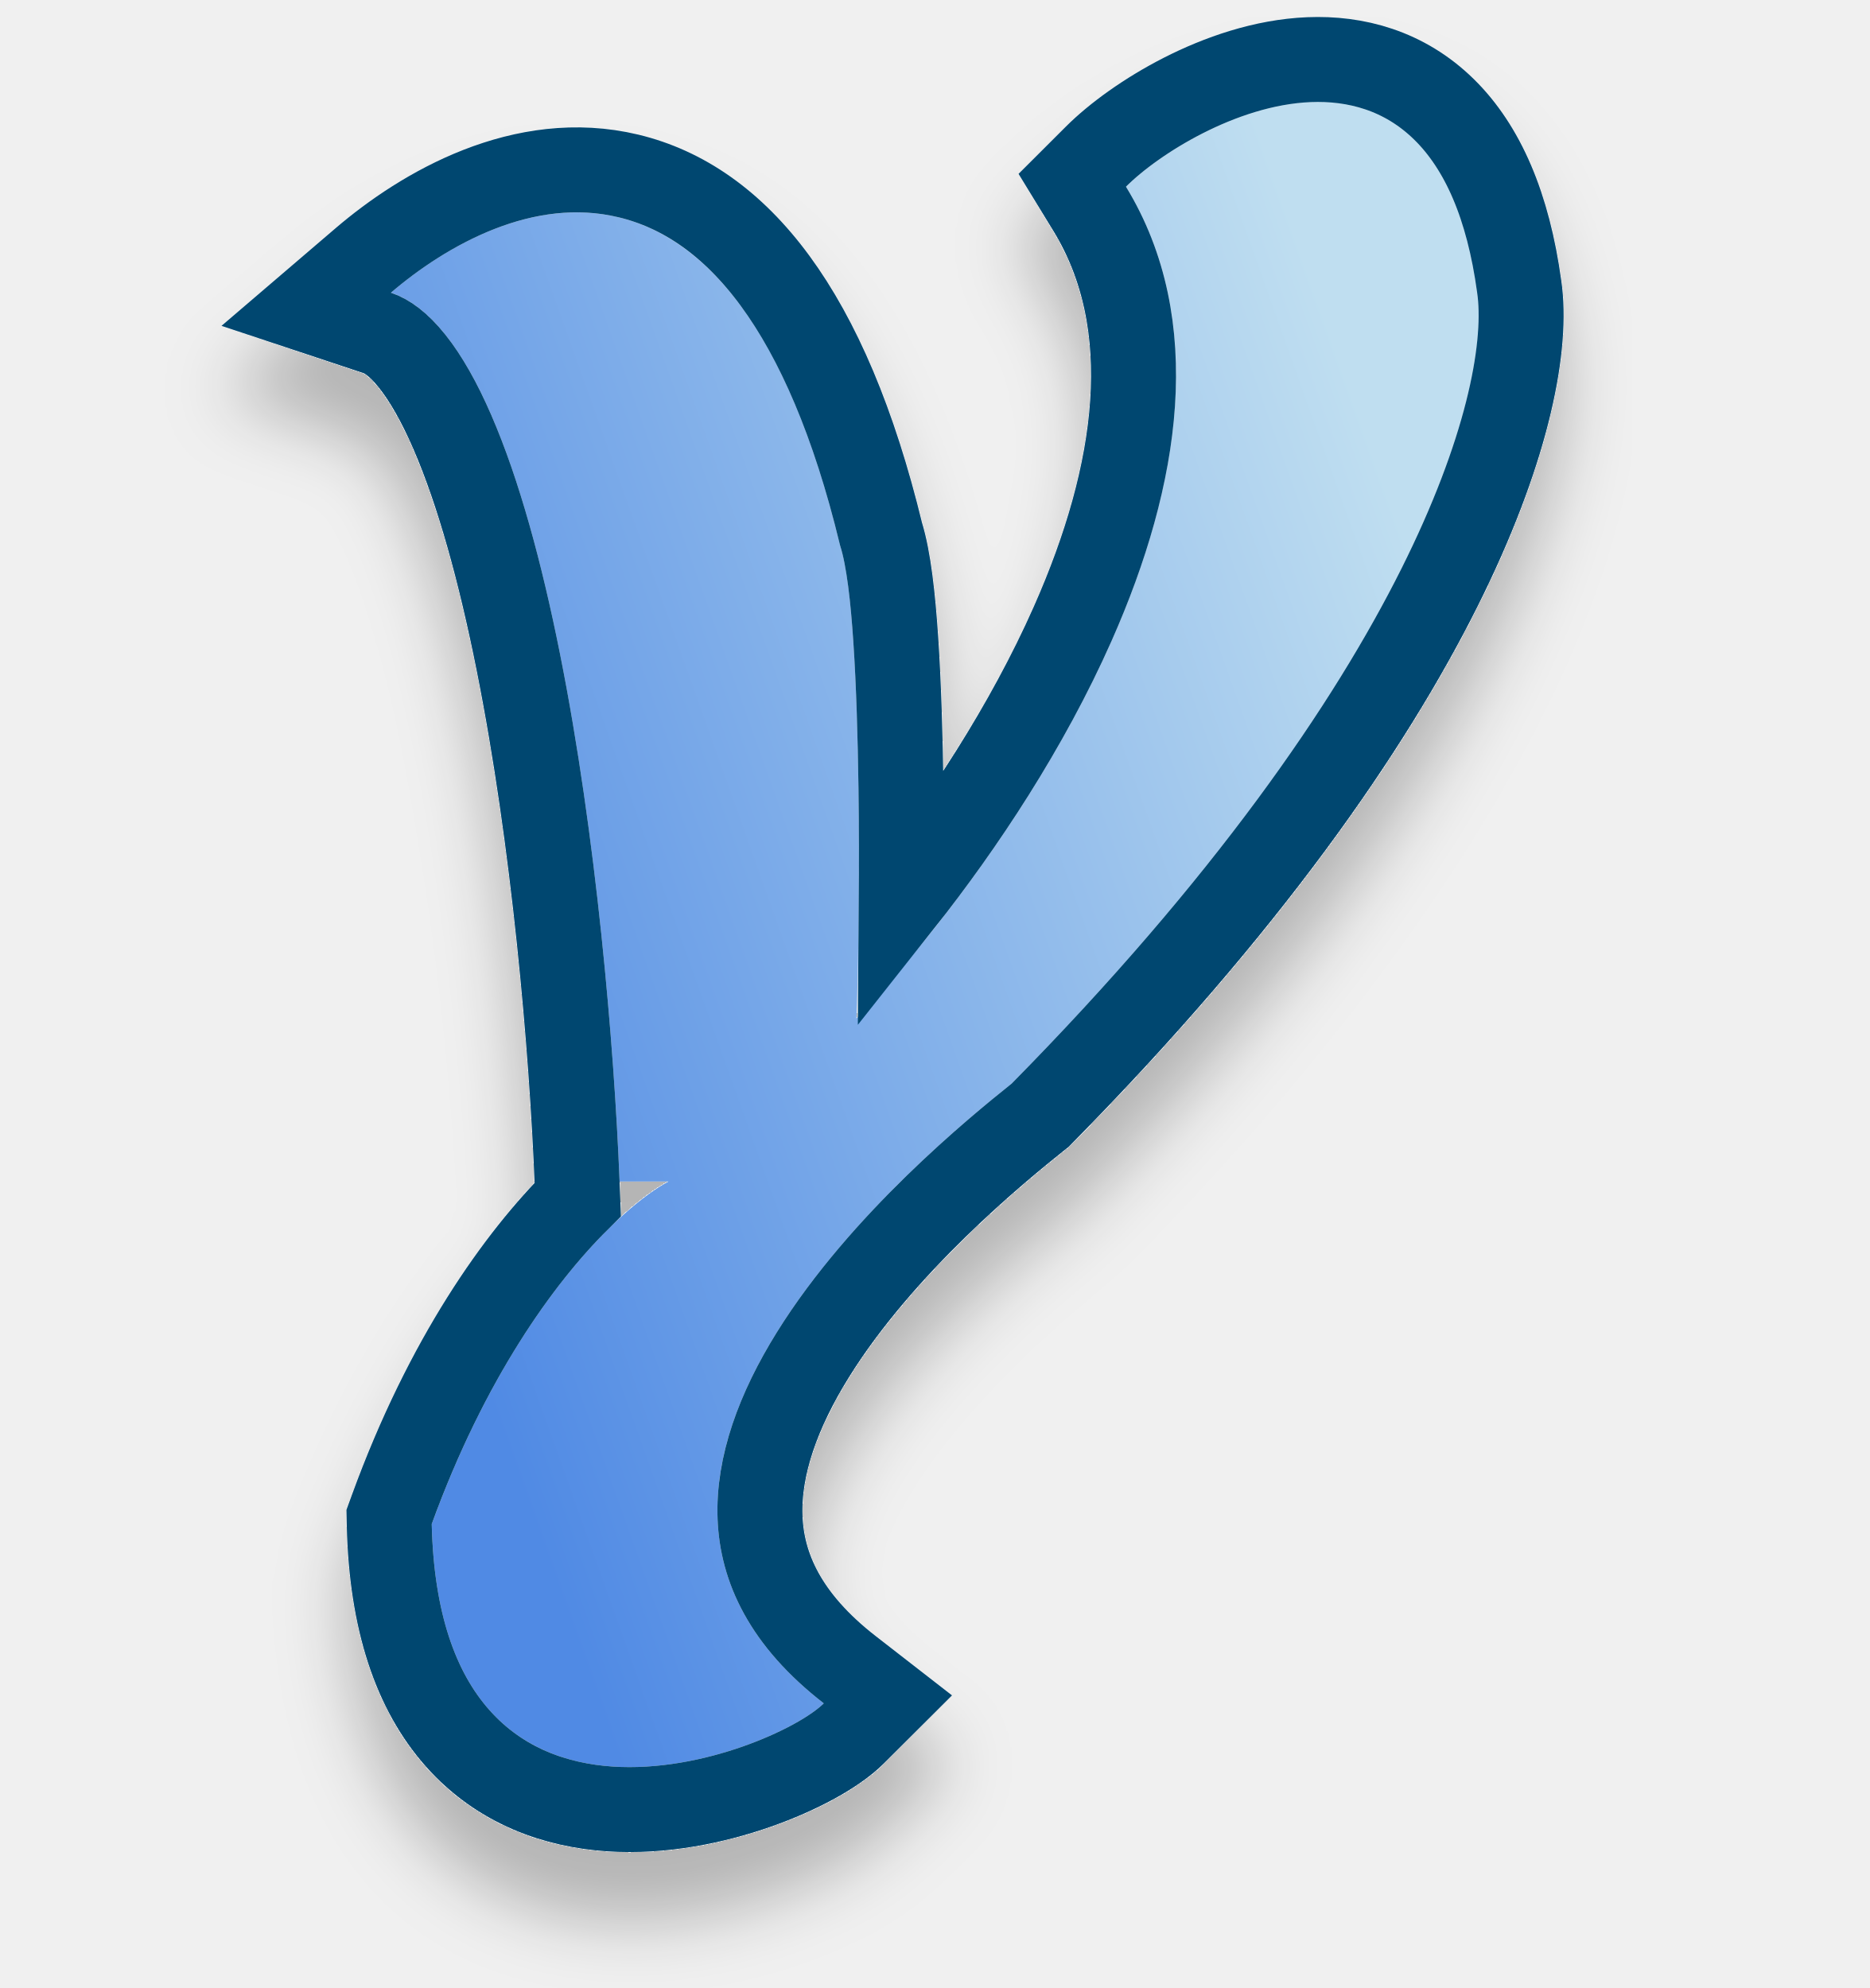
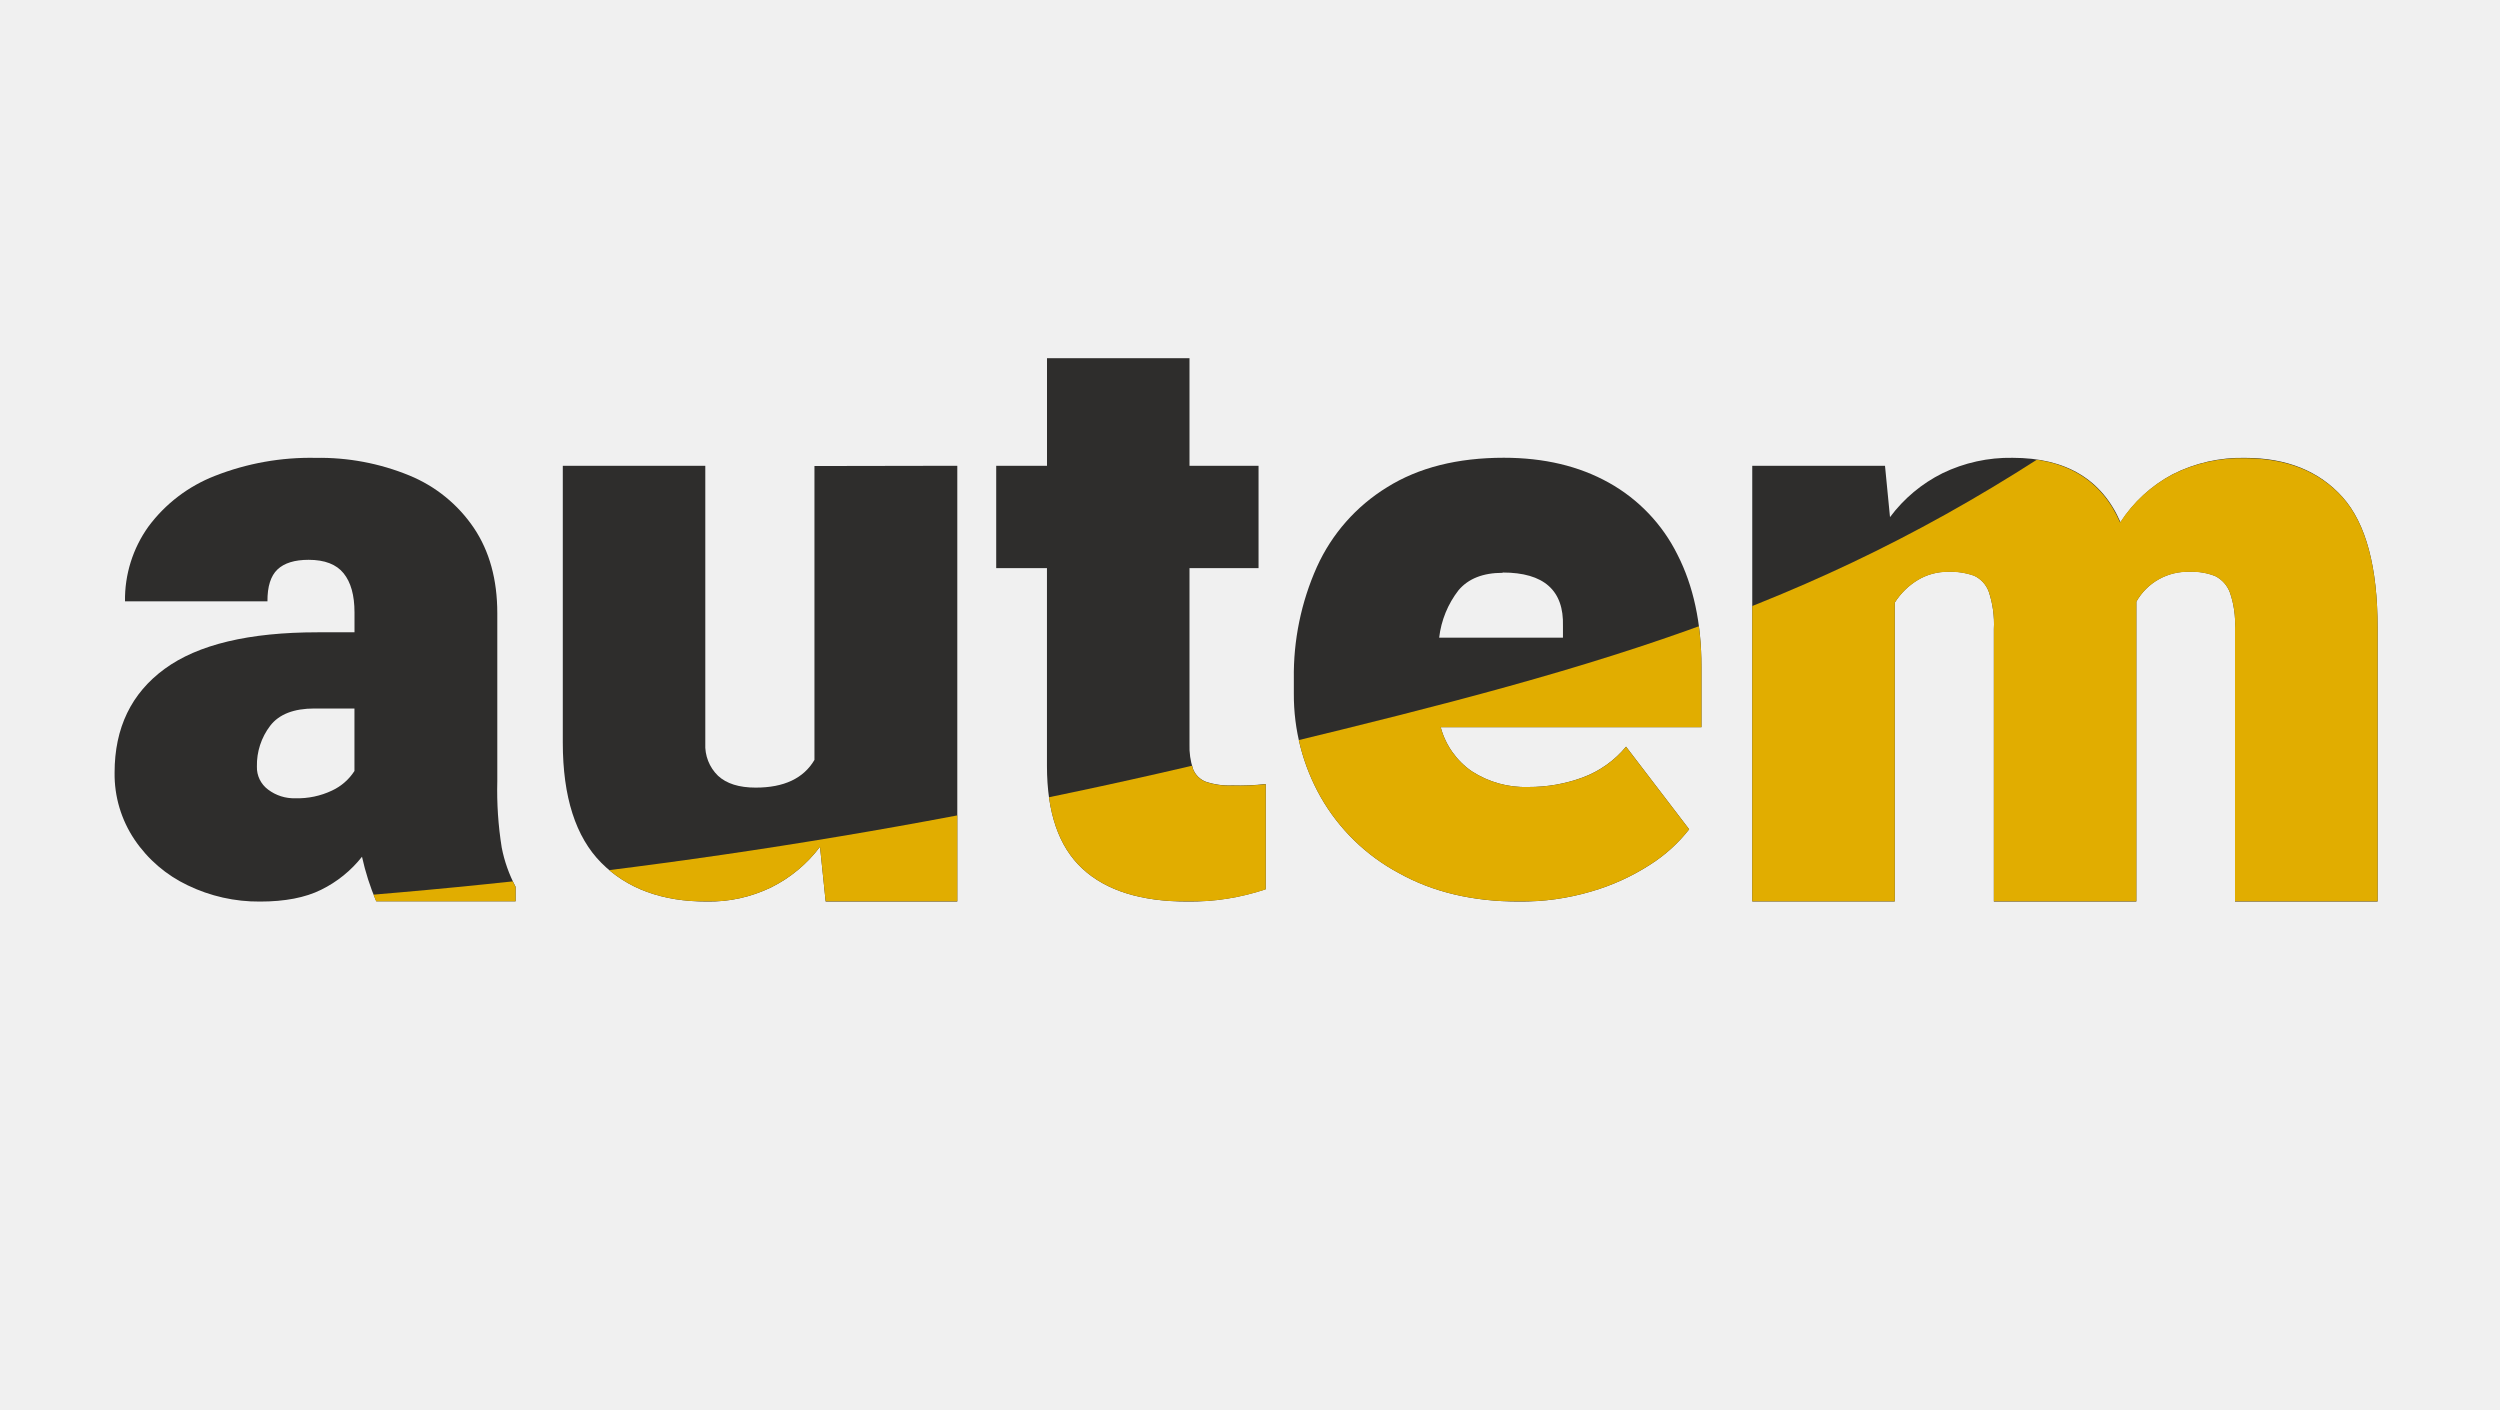
- <svg xmlns="http://www.w3.org/2000/svg" width="110" height="117" viewBox="0 0 110 117" fill="none">
-   <g filter="url(#filter0_d_33_6)">
-     <path d="M23 17.226C32.227 20.298 35.815 53.378 36.455 69.534H39.339C36.615 70.974 30.016 77.021 25.403 89.69C25.883 110.805 45.586 103.127 48.469 100.247C31.169 86.811 54.716 67.615 59.521 63.776C83.356 39.589 87.713 22.665 86.912 17.226C84.51 -0.53 70.093 7.149 66.249 10.988C75.86 26.728 59.682 50.179 50.391 59.937C50.551 56.577 50.872 36.422 49.43 32.103C43.183 6.189 29.728 11.468 23 17.226Z" fill="url(#paint0_linear_33_6)" />
-     <path d="M77.019 3.511C79.748 3.399 82.62 4.138 84.962 6.437C87.244 8.676 88.74 12.123 89.386 16.862L89.429 17.195C89.822 20.719 88.619 26.736 84.691 34.589C80.583 42.802 73.365 53.289 61.302 65.53L61.198 65.637L61.082 65.728C58.674 67.652 51.903 73.178 47.829 79.732C45.798 83 44.598 86.275 44.72 89.32C44.836 92.231 46.175 95.3 50.003 98.273L52.242 100.013L50.235 102.017C49.12 103.131 46.928 104.303 44.546 105.141C42.074 106.01 38.976 106.67 35.867 106.461C32.723 106.249 29.439 105.13 26.936 102.313C24.455 99.523 23.032 95.394 22.903 89.747L22.893 89.276L23.054 88.835C26.29 79.948 30.534 74.036 33.995 70.594L33.957 69.634C33.64 61.638 32.593 49.467 30.496 38.963C29.445 33.699 28.153 28.969 26.611 25.419C25.841 23.645 25.045 22.252 24.247 21.253C23.443 20.246 22.748 19.778 22.21 19.599L18.016 18.202L21.374 15.327C24.909 12.301 30.787 8.866 36.98 10.356C43.37 11.894 48.65 18.269 51.839 31.431C52.292 32.874 52.543 35.201 52.705 37.635C52.88 40.247 52.97 43.327 53.011 46.347C53.042 48.679 53.042 50.996 53.027 53.062C56.617 48.528 60.433 42.771 63.122 36.694C67.024 27.877 68.265 19.088 64.115 12.291L63.089 10.61L64.482 9.219C65.656 8.046 67.502 6.7 69.628 5.618C71.753 4.537 74.349 3.62 77.019 3.511Z" stroke="#004770" stroke-width="5" />
+ <svg xmlns="http://www.w3.org/2000/svg" width="110" height="62" viewBox="0 0 110 62" fill="none">
+   <g clip-path="url(#clip0_141_132)">
+     <path d="M22.075 37.289C22.192 37.893 22.399 38.476 22.686 39.02V39.658H16.555C16.285 39.025 16.076 38.368 15.928 37.697C15.445 38.309 14.83 38.806 14.129 39.15C13.432 39.496 12.536 39.669 11.44 39.669C10.339 39.678 9.251 39.433 8.261 38.955C7.315 38.506 6.507 37.813 5.922 36.947C5.335 36.076 5.028 35.047 5.042 33.997C5.042 32.028 5.776 30.506 7.242 29.432C8.709 28.358 10.953 27.821 13.975 27.821H15.598V26.944C15.598 26.192 15.438 25.618 15.118 25.224C14.799 24.829 14.285 24.632 13.579 24.632C12.963 24.632 12.506 24.774 12.208 25.057C11.91 25.341 11.764 25.808 11.768 26.458H5.5C5.483 25.281 5.844 24.129 6.53 23.17C7.275 22.165 8.291 21.391 9.46 20.937C10.871 20.383 12.379 20.114 13.895 20.146C15.305 20.122 16.704 20.385 18.007 20.919C19.164 21.392 20.154 22.197 20.852 23.232C21.538 24.254 21.881 25.504 21.881 26.979V34.374C21.856 35.35 21.921 36.325 22.075 37.289ZM14.61 34.784C15.014 34.596 15.357 34.297 15.596 33.923V31.174H13.836C12.93 31.174 12.278 31.426 11.889 31.933C11.495 32.449 11.289 33.083 11.304 33.732C11.298 33.927 11.34 34.12 11.425 34.296C11.511 34.471 11.637 34.624 11.794 34.74C12.139 35.002 12.564 35.138 12.998 35.124C13.555 35.139 14.107 35.023 14.61 34.784Z" fill="#2E2D2C" />
+     <path d="M42.121 20.494V39.669H36.329L36.08 37.258C35.511 38.015 34.772 38.628 33.922 39.049C33.044 39.472 32.079 39.685 31.104 39.669C29.135 39.669 27.587 39.101 26.457 37.964C25.328 36.827 24.763 35.064 24.763 32.675V20.494H31.033V32.706C31.019 32.97 31.062 33.234 31.158 33.48C31.254 33.726 31.402 33.949 31.592 34.133C31.964 34.479 32.516 34.655 33.251 34.655C34.496 34.655 35.358 34.248 35.836 33.436V20.505L42.121 20.494Z" fill="#2E2D2C" />
+     <path d="M55.691 34.497V39.126C54.583 39.498 53.42 39.682 52.25 39.669C50.213 39.669 48.673 39.188 47.63 38.225C46.587 37.262 46.066 35.754 46.066 33.701V24.998H43.833V20.494H46.068V15.762H52.338V20.494H55.376V24.998H52.338V32.741C52.324 33.113 52.377 33.484 52.494 33.837C52.544 33.963 52.619 34.078 52.715 34.174C52.811 34.27 52.926 34.344 53.053 34.394C53.43 34.52 53.827 34.576 54.224 34.558C54.714 34.573 55.204 34.553 55.691 34.497Z" fill="#2E2D2C" />
+     <path d="M74.864 31.998H63.391C63.602 32.786 64.088 33.474 64.761 33.938C65.5 34.417 66.369 34.658 67.25 34.628C68.063 34.632 68.871 34.491 69.635 34.21C70.381 33.934 71.041 33.466 71.546 32.853L74.323 36.489C73.843 37.102 73.261 37.629 72.602 38.047C71.806 38.56 70.939 38.955 70.028 39.22C68.991 39.528 67.914 39.679 66.832 39.669C64.806 39.669 63.046 39.251 61.552 38.416C60.11 37.646 58.916 36.484 58.109 35.067C57.325 33.679 56.919 32.111 56.929 30.519V29.875C56.904 28.177 57.25 26.494 57.944 24.943C58.599 23.493 59.675 22.271 61.035 21.437C62.419 20.573 64.13 20.141 66.167 20.141C67.939 20.141 69.479 20.507 70.787 21.237C72.093 21.964 73.147 23.068 73.808 24.404C74.512 25.782 74.864 27.423 74.864 29.327V31.998ZM66.117 25.204C65.254 25.204 64.608 25.459 64.176 25.969C63.706 26.575 63.411 27.297 63.323 28.058H68.77V27.551C68.817 25.978 67.933 25.191 66.117 25.191V25.204Z" fill="#2E2D2C" />
+     <path d="M103.075 21.877C104.101 23.03 104.615 24.946 104.615 27.626V39.669H98.34V27.643C98.367 27.113 98.292 26.582 98.12 26.079C98.007 25.761 97.775 25.499 97.473 25.347C97.118 25.206 96.738 25.141 96.356 25.156C95.879 25.138 95.407 25.251 94.992 25.483C94.576 25.715 94.233 26.057 93.999 26.471V39.669H87.73V27.678C87.759 27.125 87.684 26.57 87.51 26.044C87.455 25.887 87.37 25.744 87.258 25.621C87.147 25.499 87.013 25.399 86.863 25.329C86.493 25.199 86.102 25.14 85.71 25.156C85.245 25.152 84.788 25.275 84.39 25.513C83.976 25.762 83.627 26.105 83.369 26.513V39.663H77.099V20.494H82.94L83.16 22.754C83.768 21.937 84.56 21.275 85.472 20.821C86.431 20.357 87.487 20.125 88.552 20.144C90.899 20.144 92.482 21.089 93.302 22.98C93.872 22.095 94.66 21.37 95.59 20.873C96.577 20.372 97.673 20.122 98.78 20.146C100.612 20.146 102.043 20.723 103.075 21.877Z" fill="#2E2D2C" />
+     <mask id="mask0_141_132" style="mask-type:luminance" maskUnits="userSpaceOnUse" x="12" y="0" width="100" height="40">
+       <path d="M12.331 39.669C26.223 38.752 40.012 36.666 53.55 33.432C68.662 29.807 78.582 27.337 89.721 20.163C98.022 14.775 105.286 7.945 111.166 0V39.669H12.331Z" fill="white" />
+     </mask>
+     <g mask="url(#mask0_141_132)">
+       <path d="M22.075 37.298C22.193 37.901 22.399 38.483 22.686 39.027V39.665H16.555C16.285 39.03 16.075 38.371 15.928 37.697C15.445 38.309 14.83 38.806 14.129 39.15C13.432 39.496 12.536 39.669 11.44 39.669C10.339 39.679 9.252 39.435 8.261 38.957C7.315 38.508 6.507 37.814 5.922 36.947C5.335 36.076 5.028 35.047 5.042 33.997C5.042 32.026 5.776 30.504 7.242 29.432C8.709 28.359 10.952 27.827 13.972 27.834H15.596V26.957C15.596 26.203 15.436 25.629 15.116 25.235C14.796 24.84 14.283 24.643 13.576 24.643C12.96 24.643 12.503 24.785 12.206 25.07C11.908 25.355 11.761 25.821 11.766 26.469H5.5C5.483 25.292 5.844 24.14 6.53 23.181C7.275 22.175 8.291 21.4 9.46 20.944C10.874 20.393 12.384 20.128 13.902 20.163C15.311 20.139 16.71 20.403 18.014 20.937C19.166 21.407 20.153 22.205 20.852 23.232C21.538 24.254 21.881 25.504 21.881 26.982V34.374C21.855 35.352 21.92 36.331 22.075 37.298ZM14.61 34.793C15.014 34.604 15.355 34.305 15.596 33.931V31.183H13.836C12.93 31.183 12.278 31.435 11.889 31.939C11.495 32.456 11.289 33.09 11.304 33.738C11.298 33.934 11.34 34.127 11.425 34.303C11.511 34.479 11.637 34.632 11.794 34.749C12.14 35.01 12.565 35.144 12.998 35.13C13.554 35.145 14.107 35.029 14.61 34.793Z" fill="#E1AD00" />
+       <path d="M42.121 20.501V39.669H36.329L36.08 37.258C35.511 38.015 34.772 38.628 33.922 39.049C33.044 39.472 32.079 39.685 31.104 39.669C29.135 39.669 27.587 39.101 26.457 37.964C25.328 36.827 24.763 35.064 24.763 32.675V20.501H31.033V32.713C31.019 32.977 31.062 33.24 31.158 33.486C31.254 33.732 31.402 33.955 31.592 34.139C31.963 34.489 32.516 34.663 33.251 34.661C34.496 34.661 35.358 34.255 35.836 33.443V20.512L42.121 20.501Z" fill="#E1AD00" />
+       <path d="M55.691 34.505V39.132C54.583 39.502 53.419 39.684 52.25 39.669C50.213 39.669 48.673 39.188 47.63 38.225C46.587 37.262 46.066 35.755 46.066 33.703V25.007H43.833V20.501H46.068V15.78H52.338V20.501H55.376V25.007H52.338V32.748C52.324 33.12 52.377 33.491 52.494 33.844C52.544 33.97 52.618 34.085 52.715 34.181C52.811 34.277 52.926 34.352 53.053 34.4C53.43 34.527 53.827 34.582 54.224 34.565C54.714 34.579 55.204 34.559 55.691 34.505Z" fill="#E1AD00" />
+       <path d="M74.864 31.998H63.391C63.602 32.786 64.088 33.474 64.761 33.938C65.5 34.417 66.369 34.658 67.25 34.628C68.063 34.633 68.871 34.492 69.635 34.212C70.381 33.936 71.04 33.468 71.546 32.855L74.323 36.491C73.842 37.104 73.261 37.63 72.602 38.047C71.806 38.561 70.939 38.956 70.028 39.222C68.991 39.528 67.914 39.678 66.832 39.669C64.806 39.669 63.046 39.252 61.552 38.418C60.11 37.647 58.916 36.485 58.109 35.067C57.325 33.678 56.919 32.11 56.929 30.517V29.872C56.904 28.175 57.25 26.492 57.944 24.941C58.6 23.491 59.676 22.27 61.035 21.434C62.419 20.587 64.13 20.163 66.167 20.163C67.939 20.163 69.479 20.529 70.787 21.259C72.093 21.986 73.146 23.09 73.808 24.426C74.512 25.807 74.864 27.448 74.864 29.349V31.998ZM66.117 25.204C65.254 25.204 64.608 25.459 64.176 25.969C63.706 26.575 63.411 27.297 63.323 28.058H68.77V27.554C68.817 25.987 67.932 25.204 66.117 25.204Z" fill="#E1AD00" />
+       <path d="M103.075 21.884C104.101 23.04 104.615 24.956 104.615 27.633V39.669H98.34V27.65C98.367 27.119 98.292 26.588 98.12 26.085C98.007 25.768 97.775 25.506 97.473 25.353C97.118 25.212 96.738 25.147 96.356 25.163C95.879 25.144 95.407 25.257 94.992 25.489C94.576 25.721 94.233 26.063 93.999 26.477V39.669H87.73V27.685C87.759 27.131 87.684 26.577 87.51 26.05C87.455 25.894 87.37 25.751 87.258 25.629C87.147 25.506 87.013 25.408 86.863 25.338C86.493 25.206 86.102 25.147 85.71 25.163C85.245 25.158 84.788 25.282 84.39 25.52C83.977 25.77 83.627 26.112 83.369 26.519V39.669H77.099V20.501H82.94L83.16 22.763C83.762 21.948 84.548 21.287 85.455 20.832C86.413 20.366 87.469 20.133 88.535 20.152C90.881 20.152 92.465 21.098 93.284 22.988C93.855 22.104 94.642 21.38 95.573 20.884C96.565 20.382 97.667 20.134 98.78 20.163C100.612 20.163 102.043 20.737 103.075 21.884Z" fill="#E1AD00" />
+     </g>
  </g>
  <defs>
-     <filter id="filter0_d_33_6" x="9.031" y="1" width="86.968" height="116" filterUnits="userSpaceOnUse" color-interpolation-filters="sRGB">
-       <feFlood flood-opacity="0" result="BackgroundImageFix" />
-       <feColorMatrix in="SourceAlpha" type="matrix" values="0 0 0 0 0 0 0 0 0 0 0 0 0 0 0 0 0 0 127 0" result="hardAlpha" />
-       <feOffset dy="4" />
-       <feGaussianBlur stdDeviation="2" />
-       <feComposite in2="hardAlpha" operator="out" />
-       <feColorMatrix type="matrix" values="0 0 0 0 0 0 0 0 0 0 0 0 0 0 0 0 0 0 0.25 0" />
-       <feBlend mode="normal" in2="BackgroundImageFix" result="effect1_dropShadow_33_6" />
-       <feBlend mode="normal" in="SourceGraphic" in2="effect1_dropShadow_33_6" result="shape" />
-     </filter>
-     <linearGradient id="paint0_linear_33_6" x1="23" y1="66.371" x2="86.98" y2="43.574" gradientUnits="userSpaceOnUse">
-       <stop stop-color="#508AE4" />
-       <stop offset="1" stop-color="#BFDEF0" />
-     </linearGradient>
+     <clipPath id="clip0_141_132">
+       <rect width="110" height="62" fill="white" />
+     </clipPath>
  </defs>
</svg>
